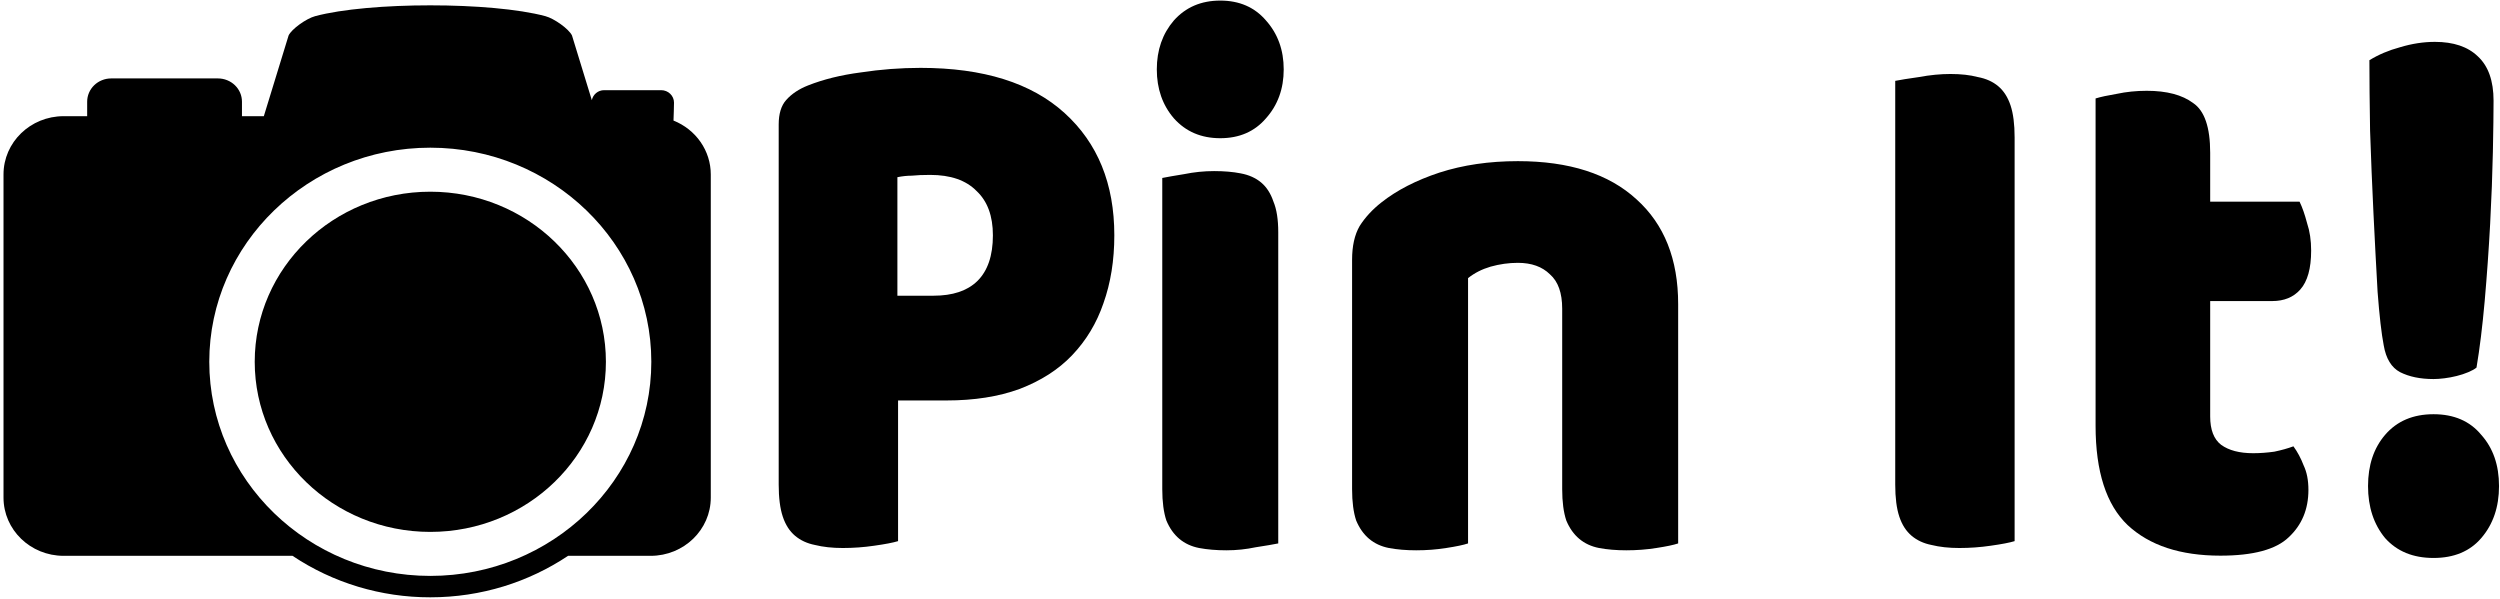
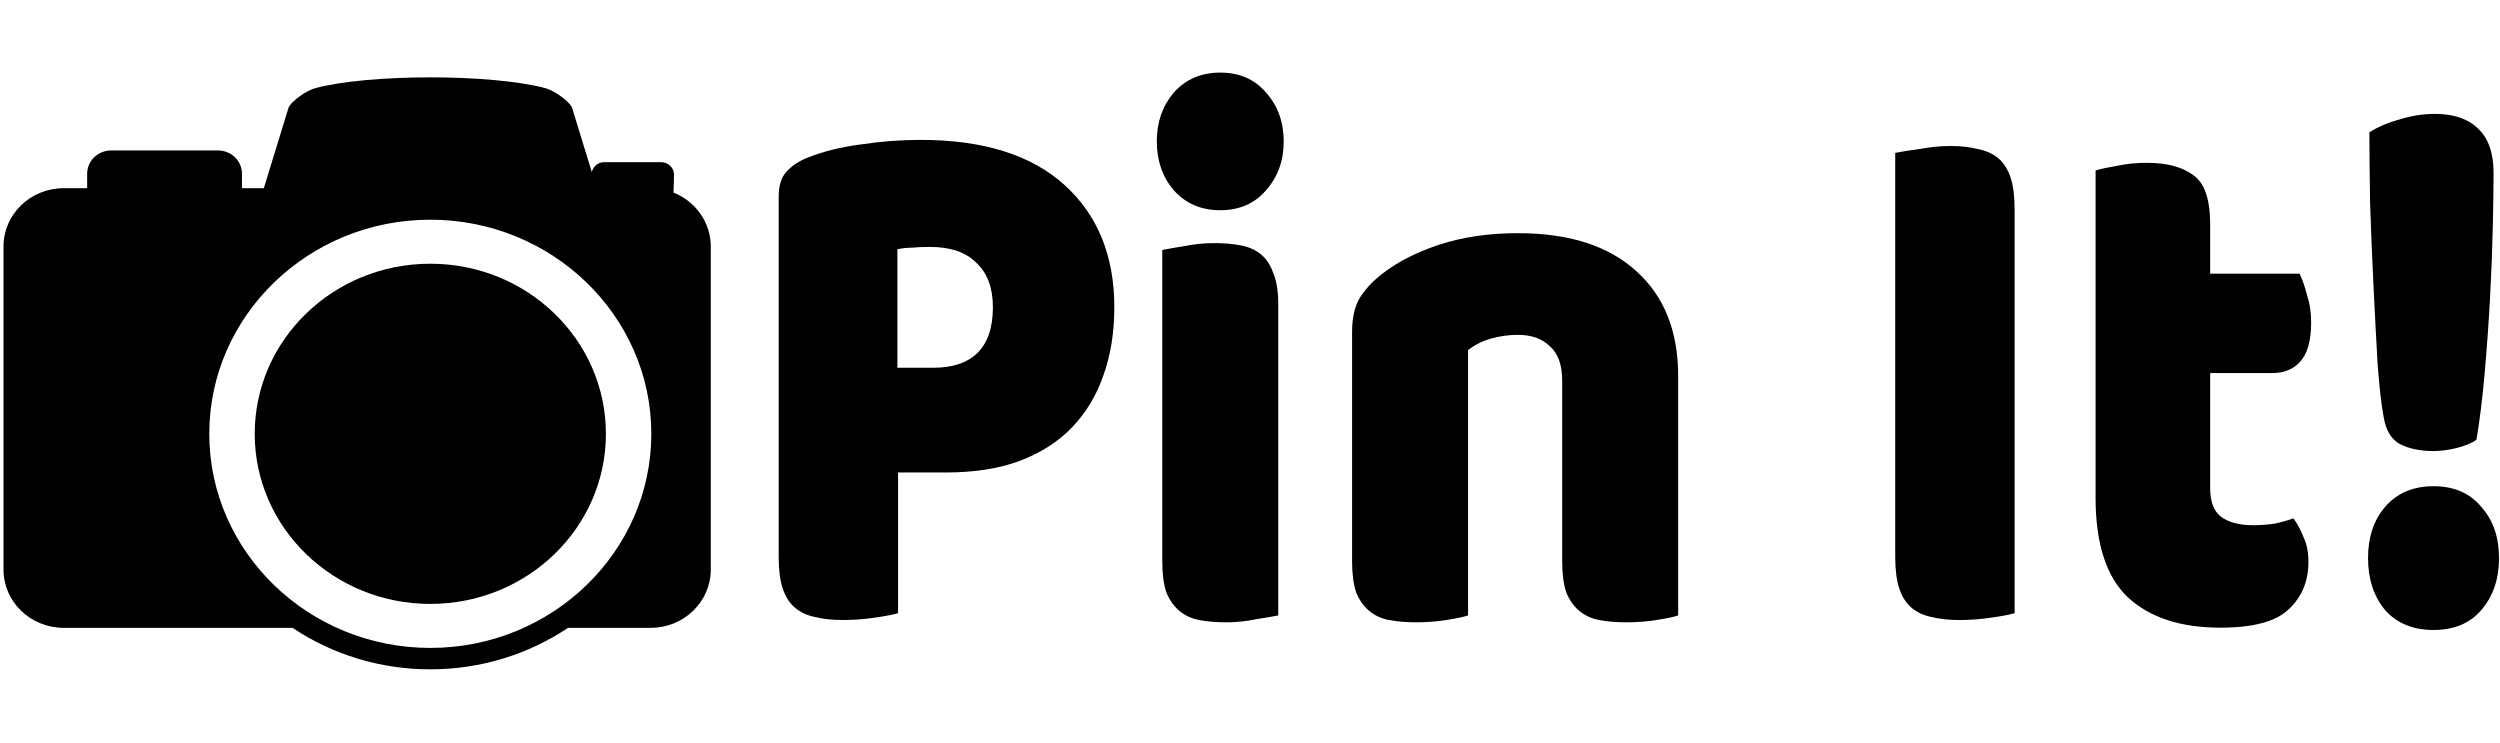
- <svg xmlns="http://www.w3.org/2000/svg" width="163" height="39" viewBox="0 0 163 39" fill="none">
+ <svg xmlns="http://www.w3.org/2000/svg" width="96" height="28.5" viewBox="0 0 163 39" fill="none">
  <path d="M28.056 34.68C34.379 34.68 39.505 29.715 39.505 23.589C39.505 17.464 34.379 12.499 28.056 12.499C21.733 12.499 16.608 17.464 16.608 23.589C16.608 29.715 21.733 34.68 28.056 34.68Z" fill="black" />
  <path d="M43.912 7.861C43.923 7.808 43.945 6.691 43.945 6.691C43.945 6.243 43.57 5.879 43.107 5.879H39.39C38.988 5.879 38.666 6.161 38.587 6.531L37.294 2.314C37.097 1.893 36.137 1.208 35.56 1.054C33.8 0.583 30.927 0.348 28.055 0.348C25.183 0.348 22.309 0.583 20.548 1.054C19.972 1.208 19.011 1.893 18.816 2.314L17.202 7.575H15.776V6.631C15.777 6.229 15.612 5.843 15.318 5.558C15.024 5.274 14.624 5.113 14.208 5.113H7.25C7.044 5.113 6.84 5.152 6.65 5.229C6.46 5.305 6.287 5.417 6.141 5.558C5.996 5.699 5.88 5.866 5.802 6.05C5.723 6.234 5.683 6.431 5.683 6.631V7.575H4.149C1.984 7.575 0.229 9.276 0.229 11.372V32.444C0.229 34.54 1.984 36.24 4.149 36.24H19.073C21.712 38.005 24.846 38.949 28.056 38.945C31.391 38.945 34.484 37.945 37.038 36.24H42.423C44.587 36.24 46.343 34.54 46.343 32.444V11.372C46.343 10.62 46.112 9.885 45.679 9.26C45.246 8.635 44.631 8.148 43.912 7.861ZM28.056 37.549C20.109 37.549 13.645 31.287 13.645 23.589C13.645 15.892 20.109 9.629 28.056 9.629C36.002 9.629 42.466 15.892 42.466 23.589C42.466 31.287 36.002 37.549 28.056 37.549Z" fill="black" />
  <path d="M60.867 19.28C62.113 19.28 63.062 18.964 63.714 18.333C64.396 17.668 64.737 16.671 64.737 15.342C64.737 14.079 64.381 13.115 63.669 12.451C62.987 11.753 61.979 11.404 60.645 11.404C60.17 11.404 59.77 11.421 59.444 11.454C59.148 11.454 58.836 11.487 58.51 11.553V19.28H60.867ZM58.554 35.282C58.228 35.382 57.709 35.481 56.998 35.581C56.316 35.681 55.634 35.73 54.952 35.73C54.27 35.73 53.662 35.664 53.128 35.531C52.624 35.431 52.194 35.232 51.838 34.933C51.482 34.634 51.215 34.218 51.038 33.687C50.86 33.155 50.771 32.457 50.771 31.593V8.114C50.771 7.416 50.934 6.884 51.26 6.519C51.616 6.12 52.09 5.804 52.683 5.571C53.691 5.173 54.833 4.89 56.108 4.724C57.413 4.525 58.717 4.425 60.022 4.425C64.114 4.425 67.243 5.405 69.407 7.366C71.572 9.327 72.654 11.985 72.654 15.342C72.654 16.97 72.417 18.449 71.942 19.779C71.498 21.075 70.816 22.205 69.896 23.168C69.007 24.099 67.865 24.83 66.472 25.362C65.108 25.86 63.521 26.11 61.712 26.11H58.554V35.282Z" fill="black" />
  <path d="M75.424 4.525C75.424 3.262 75.795 2.198 76.537 1.334C77.308 0.47 78.316 0.038 79.561 0.038C80.806 0.038 81.8 0.47 82.541 1.334C83.312 2.198 83.698 3.262 83.698 4.525C83.698 5.787 83.312 6.851 82.541 7.715C81.8 8.579 80.806 9.011 79.561 9.011C78.316 9.011 77.308 8.579 76.537 7.715C75.795 6.851 75.424 5.787 75.424 4.525ZM83.342 35.431C83.015 35.498 82.526 35.581 81.874 35.681C81.251 35.813 80.614 35.88 79.961 35.88C79.309 35.88 78.716 35.83 78.182 35.73C77.678 35.631 77.248 35.431 76.892 35.132C76.537 34.833 76.255 34.434 76.047 33.936C75.869 33.404 75.78 32.723 75.78 31.892V11.603C76.107 11.537 76.581 11.454 77.204 11.354C77.856 11.221 78.508 11.155 79.161 11.155C79.813 11.155 80.391 11.204 80.895 11.304C81.429 11.404 81.874 11.603 82.23 11.902C82.585 12.201 82.852 12.617 83.03 13.149C83.238 13.647 83.342 14.312 83.342 15.143V35.431Z" fill="black" />
  <path d="M101.855 20.128C101.855 19.097 101.588 18.35 101.054 17.884C100.55 17.386 99.853 17.137 98.964 17.137C98.371 17.137 97.778 17.22 97.185 17.386C96.621 17.552 96.132 17.801 95.717 18.134V35.431C95.42 35.531 94.946 35.631 94.293 35.73C93.671 35.83 93.018 35.88 92.337 35.88C91.684 35.88 91.091 35.83 90.557 35.73C90.053 35.631 89.623 35.431 89.267 35.132C88.912 34.833 88.63 34.434 88.422 33.936C88.245 33.404 88.156 32.723 88.156 31.892V16.937C88.156 16.04 88.319 15.309 88.645 14.744C89.001 14.179 89.475 13.664 90.068 13.198C91.076 12.401 92.337 11.753 93.849 11.254C95.391 10.756 97.096 10.507 98.964 10.507C102.314 10.507 104.894 11.337 106.703 12.999C108.512 14.627 109.416 16.904 109.416 19.828V35.431C109.119 35.531 108.645 35.631 107.993 35.73C107.37 35.83 106.718 35.88 106.036 35.88C105.383 35.88 104.79 35.83 104.257 35.73C103.753 35.631 103.323 35.431 102.967 35.132C102.611 34.833 102.329 34.434 102.122 33.936C101.944 33.404 101.855 32.723 101.855 31.892V20.128Z" fill="black" />
  <path d="M131.353 35.282C131.027 35.382 130.508 35.481 129.796 35.581C129.114 35.681 128.432 35.73 127.75 35.73C127.068 35.73 126.46 35.664 125.927 35.531C125.423 35.431 124.993 35.232 124.637 34.933C124.281 34.634 124.014 34.218 123.836 33.687C123.658 33.155 123.569 32.457 123.569 31.593V5.272C123.895 5.206 124.414 5.123 125.126 5.023C125.838 4.89 126.52 4.824 127.172 4.824C127.854 4.824 128.447 4.89 128.951 5.023C129.485 5.123 129.93 5.322 130.285 5.621C130.641 5.92 130.908 6.336 131.086 6.868C131.264 7.399 131.353 8.097 131.353 8.961V35.282Z" fill="black" />
  <path d="M144.104 27.156C144.104 28.02 144.342 28.635 144.816 29.001C145.32 29.366 146.017 29.549 146.906 29.549C147.351 29.549 147.811 29.516 148.285 29.449C148.76 29.35 149.175 29.233 149.531 29.1C149.798 29.466 150.02 29.881 150.198 30.347C150.405 30.779 150.509 31.311 150.509 31.942C150.509 33.205 150.079 34.235 149.219 35.033C148.389 35.83 146.906 36.229 144.771 36.229C142.162 36.229 140.146 35.564 138.722 34.235C137.329 32.906 136.632 30.745 136.632 27.755V6.419C136.958 6.319 137.418 6.219 138.011 6.12C138.633 5.987 139.286 5.92 139.968 5.92C141.273 5.92 142.281 6.186 142.992 6.718C143.734 7.216 144.104 8.297 144.104 9.958V13.149H149.931C150.109 13.514 150.272 13.979 150.42 14.544C150.598 15.076 150.687 15.674 150.687 16.339C150.687 17.502 150.45 18.35 149.975 18.881C149.531 19.38 148.923 19.629 148.152 19.629H144.104V27.156Z" fill="black" />
  <path d="M162.58 6.568C162.58 7.333 162.565 8.446 162.536 9.908C162.506 11.337 162.447 12.899 162.358 14.594C162.269 16.256 162.15 17.934 162.002 19.629C161.854 21.291 161.676 22.736 161.468 23.966C161.35 24.066 161.172 24.165 160.934 24.265C160.697 24.365 160.445 24.448 160.178 24.514C159.911 24.581 159.645 24.631 159.378 24.664C159.111 24.697 158.874 24.714 158.666 24.714C157.806 24.714 157.08 24.564 156.487 24.265C155.923 23.966 155.567 23.384 155.419 22.52C155.271 21.756 155.138 20.593 155.019 19.031C154.93 17.469 154.841 15.774 154.752 13.946C154.663 12.118 154.589 10.307 154.529 8.513C154.5 6.718 154.485 5.189 154.485 3.926C155.078 3.561 155.745 3.278 156.487 3.079C157.258 2.846 158.014 2.73 158.755 2.73C159.971 2.73 160.905 3.046 161.557 3.677C162.239 4.309 162.58 5.272 162.58 6.568ZM154.396 31.693C154.396 30.33 154.767 29.217 155.508 28.353C156.279 27.455 157.332 27.007 158.666 27.007C160 27.007 161.038 27.455 161.779 28.353C162.551 29.217 162.936 30.33 162.936 31.693C162.936 33.055 162.551 34.185 161.779 35.082C161.038 35.947 160 36.379 158.666 36.379C157.332 36.379 156.279 35.947 155.508 35.082C154.767 34.185 154.396 33.055 154.396 31.693Z" fill="black" />
</svg>
